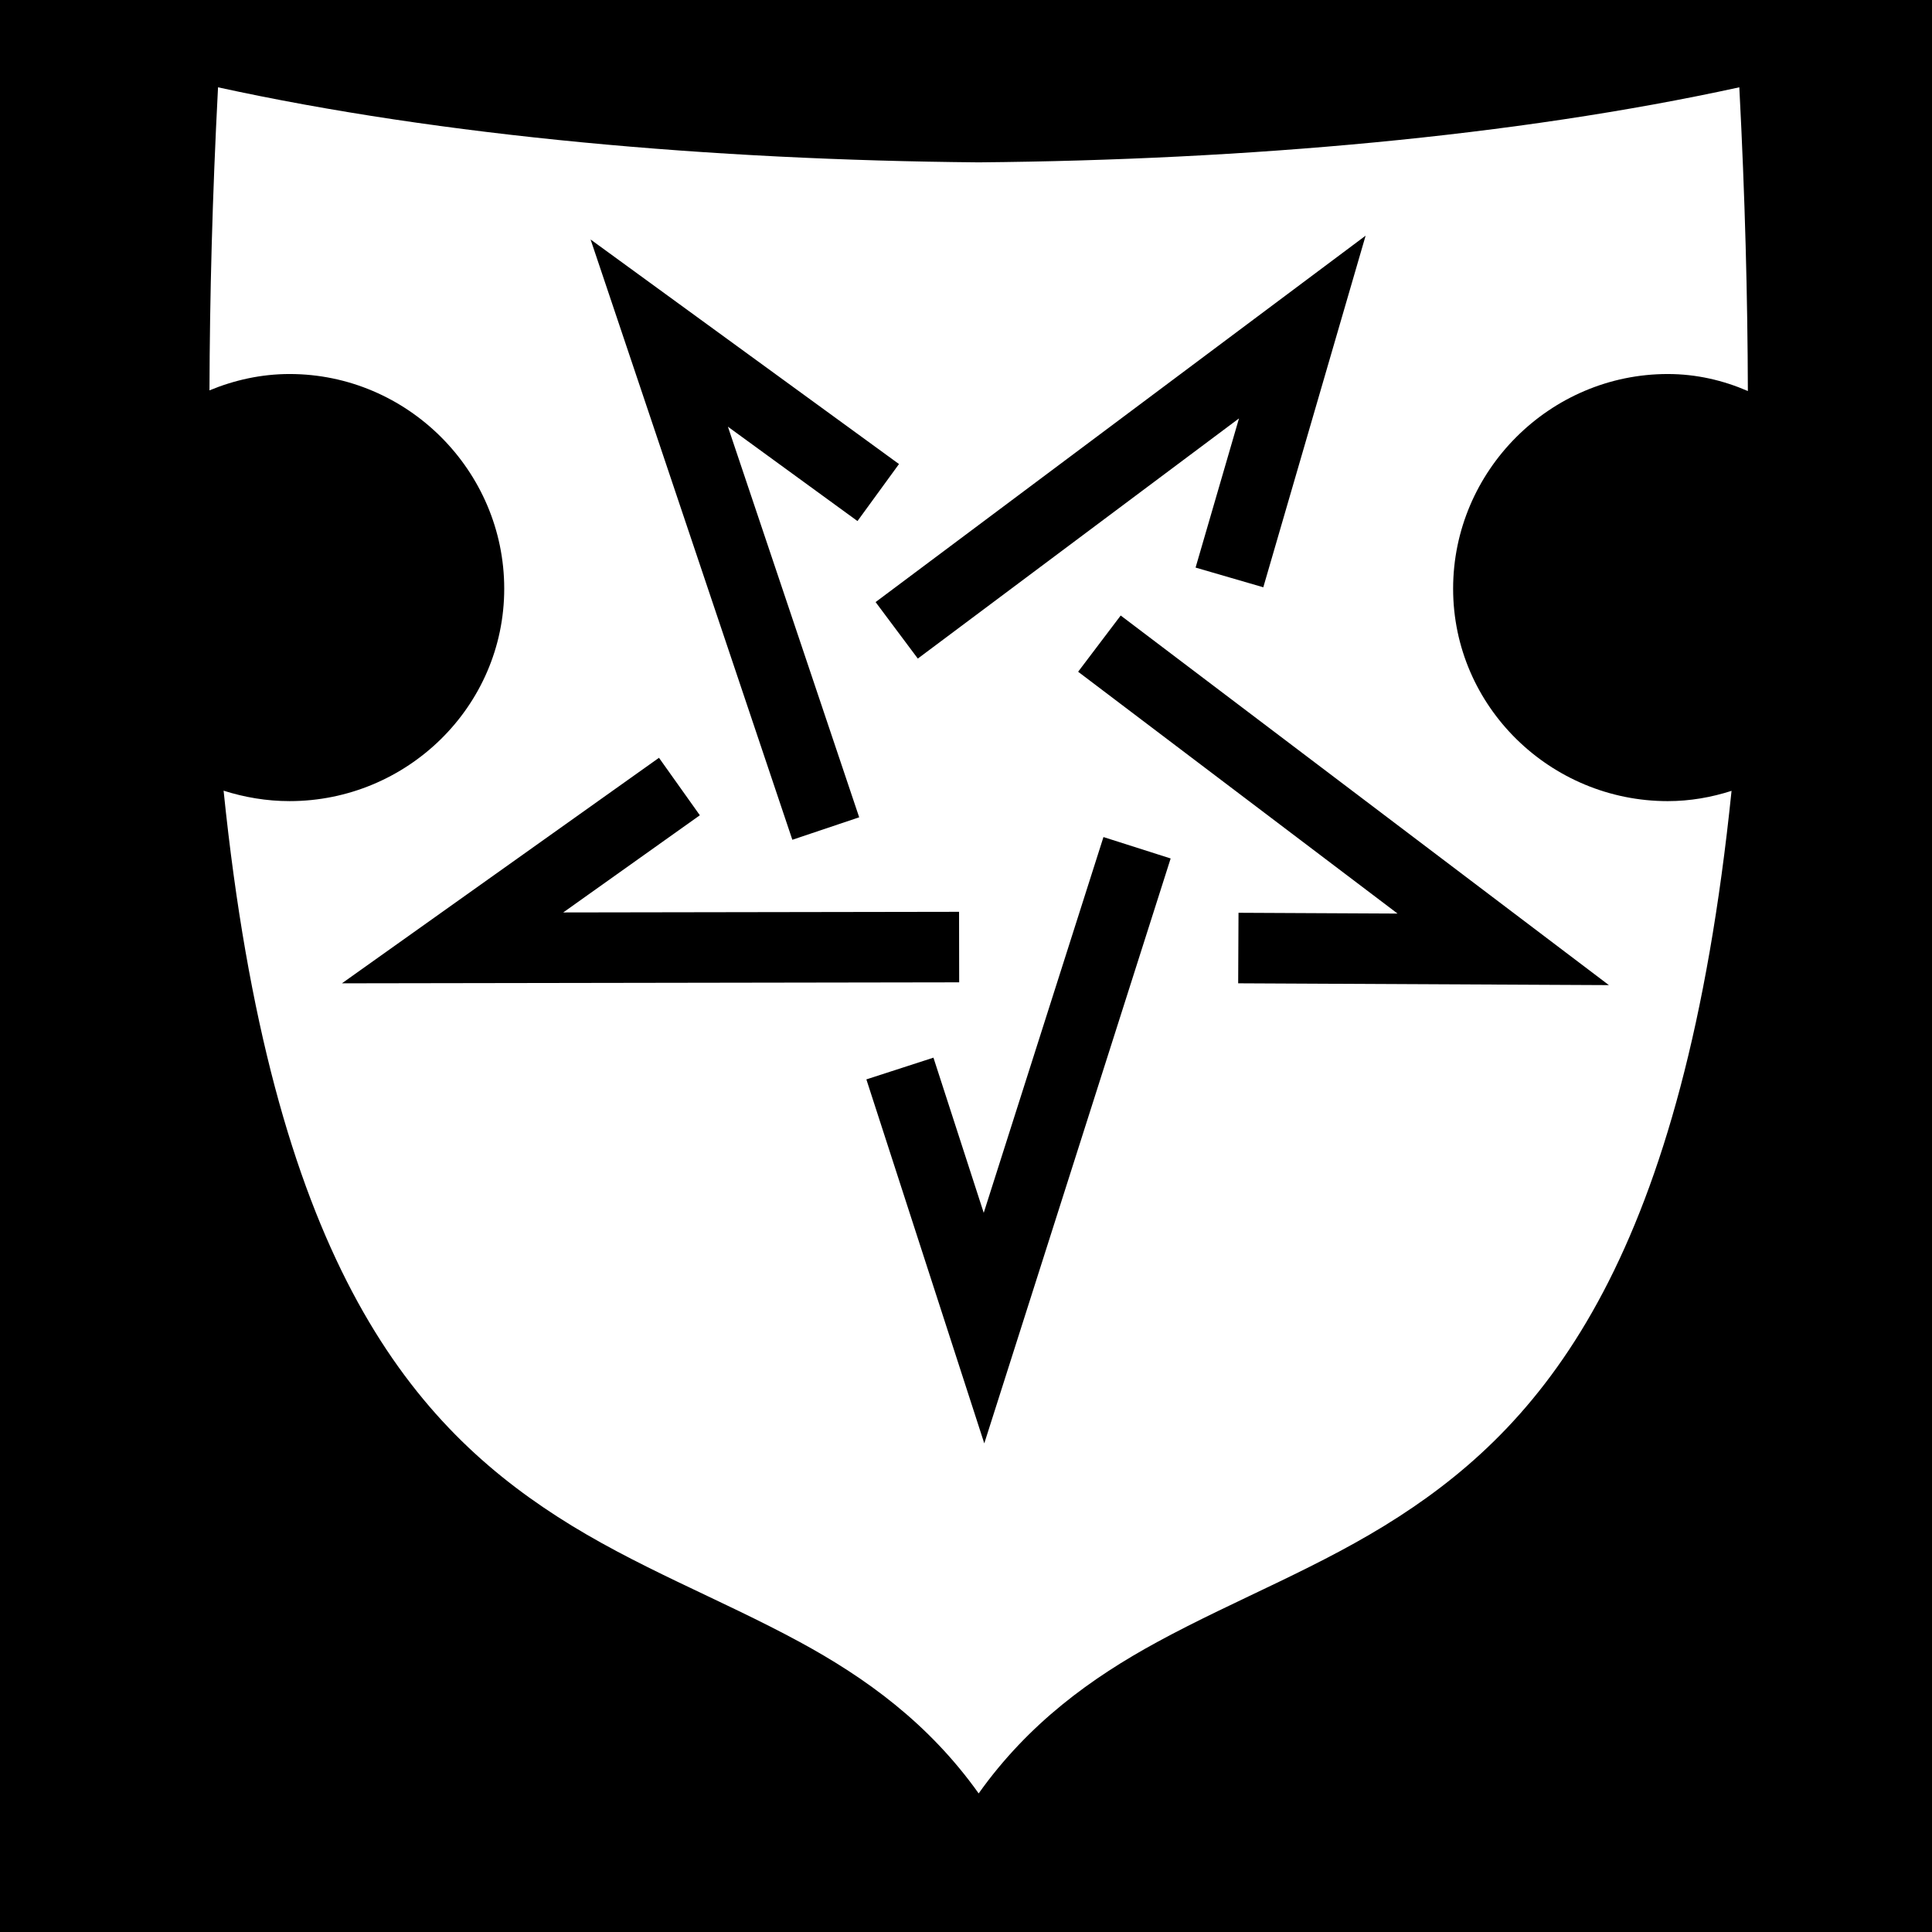
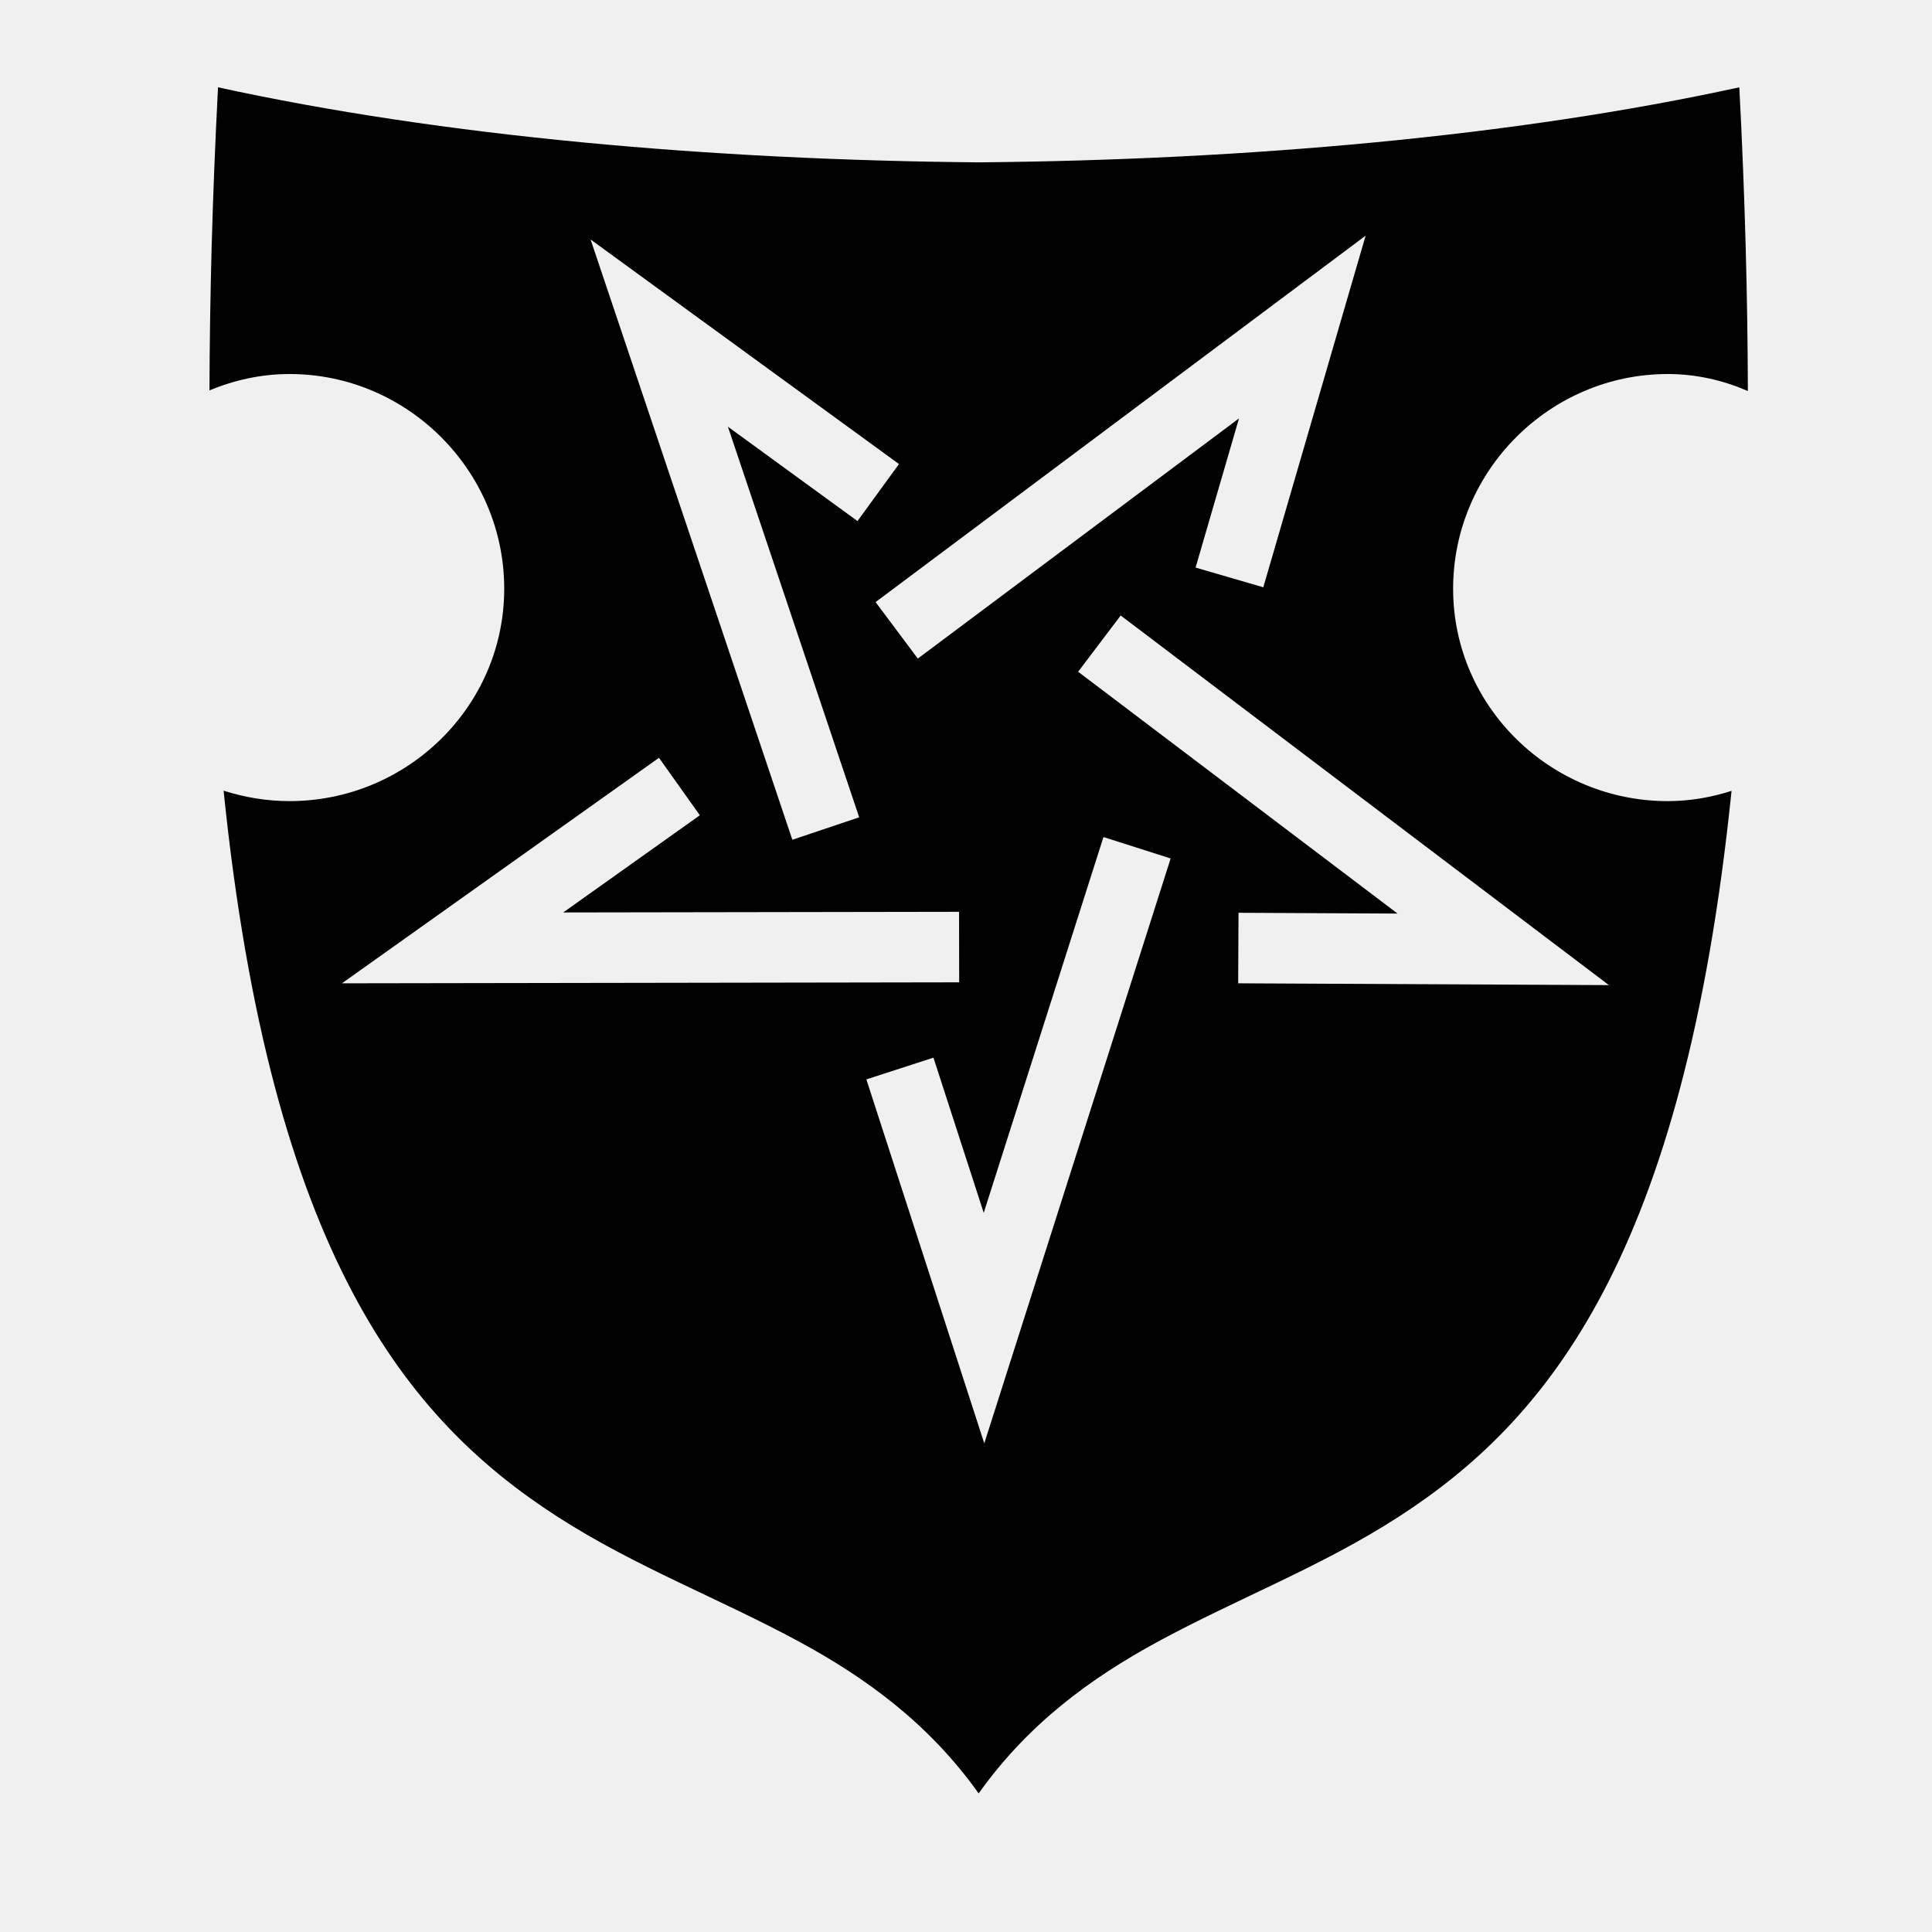
- <svg xmlns="http://www.w3.org/2000/svg" viewBox="0 0 512 512" style="height: 512px; width: 512px;">
-   <path d="M0 0h512v512H0z" fill="#000" fill-opacity="1" />
+ <svg xmlns="http://www.w3.org/2000/svg" viewBox="0 0 512 512">
  <g class="" transform="translate(0,0)" style="">
-     <path d="M57.78 23.135c-1.517 29.085-2.193 55.608-2.266 80.316 6.56-2.716 13.703-4.333 21.228-4.333 31.245 0 56.883 25.64 56.883 56.887 0 31.246-25.777 56.3-56.883 56.3-6.068 0-11.95-1.003-17.488-2.77C71.906 332.82 108.064 376.35 147.668 401.9c20.677 13.34 42.986 21.7 64.268 33.245 17.444 9.463 34.177 21.525 47.42 40.127 13.23-18.597 29.925-30.658 47.324-40.122 21.226-11.545 43.46-19.904 64.064-33.242 39.46-25.543 75.488-69.07 88.135-192.324-5.32 1.708-10.974 2.723-16.907 2.723-31.107 0-56.88-25.058-56.88-56.3 0-31.244 25.634-56.888 56.88-56.888 7.63 0 14.745 1.697 21.23 4.508-.07-24.757-.745-51.334-2.265-80.49-59.488 13-130.78 19.266-201.5 19.888h-.163c-70.718-.62-142.008-6.888-201.496-19.888zm304.124 39.32l-27.117 93.18-17.945-5.22 11.504-39.532-85.116 63.646-11.19-14.97 129.864-97.105zm-205.394 1.01l81.732 59.512-11 15.107-34.338-25.004 34.79 103.514-17.714 5.955-53.47-159.085zm140.486 99.652l129.383 97.95-98.25-.48.09-18.69 42.15.208-84.653-64.087 11.28-14.9zm-122.357 37.71l10.83 15.228-36.206 25.754 104.898-.17.03 18.69-163.577.262 84.024-59.766zm117.79 21l17.806 5.675-49.39 155.008-31.248-96.46 17.777-5.76 13.324 41.124 31.73-99.586z" fill="#fff" fill-opacity="1" />
+     <path d="M57.78 23.135c-1.517 29.085-2.193 55.608-2.266 80.316 6.56-2.716 13.703-4.333 21.228-4.333 31.245 0 56.883 25.64 56.883 56.887 0 31.246-25.777 56.3-56.883 56.3-6.068 0-11.95-1.003-17.488-2.77C71.906 332.82 108.064 376.35 147.668 401.9c20.677 13.34 42.986 21.7 64.268 33.245 17.444 9.463 34.177 21.525 47.42 40.127 13.23-18.597 29.925-30.658 47.324-40.122 21.226-11.545 43.46-19.904 64.064-33.242 39.46-25.543 75.488-69.07 88.135-192.324-5.32 1.708-10.974 2.723-16.907 2.723-31.107 0-56.88-25.058-56.88-56.3 0-31.244 25.634-56.888 56.88-56.888 7.63 0 14.745 1.697 21.23 4.508-.07-24.757-.745-51.334-2.265-80.49-59.488 13-130.78 19.266-201.5 19.888h-.163c-70.718-.62-142.008-6.888-201.496-19.888zm304.124 39.32l-27.117 93.18-17.945-5.22 11.504-39.532-85.116 63.646-11.19-14.97 129.864-97.105zm-205.394 1.01l81.732 59.512-11 15.107-34.338-25.004 34.79 103.514-17.714 5.955-53.47-159.085zm140.486 99.652l129.383 97.95-98.25-.48.09-18.69 42.15.208-84.653-64.087 11.28-14.9zm-122.357 37.71l10.83 15.228-36.206 25.754 104.898-.17.03 18.69-163.577.262 84.024-59.766zm117.79 21l17.806 5.675-49.39 155.008-31.248-96.46 17.777-5.76 13.324 41.124 31.73-99.586z" />
  </g>
</svg>
